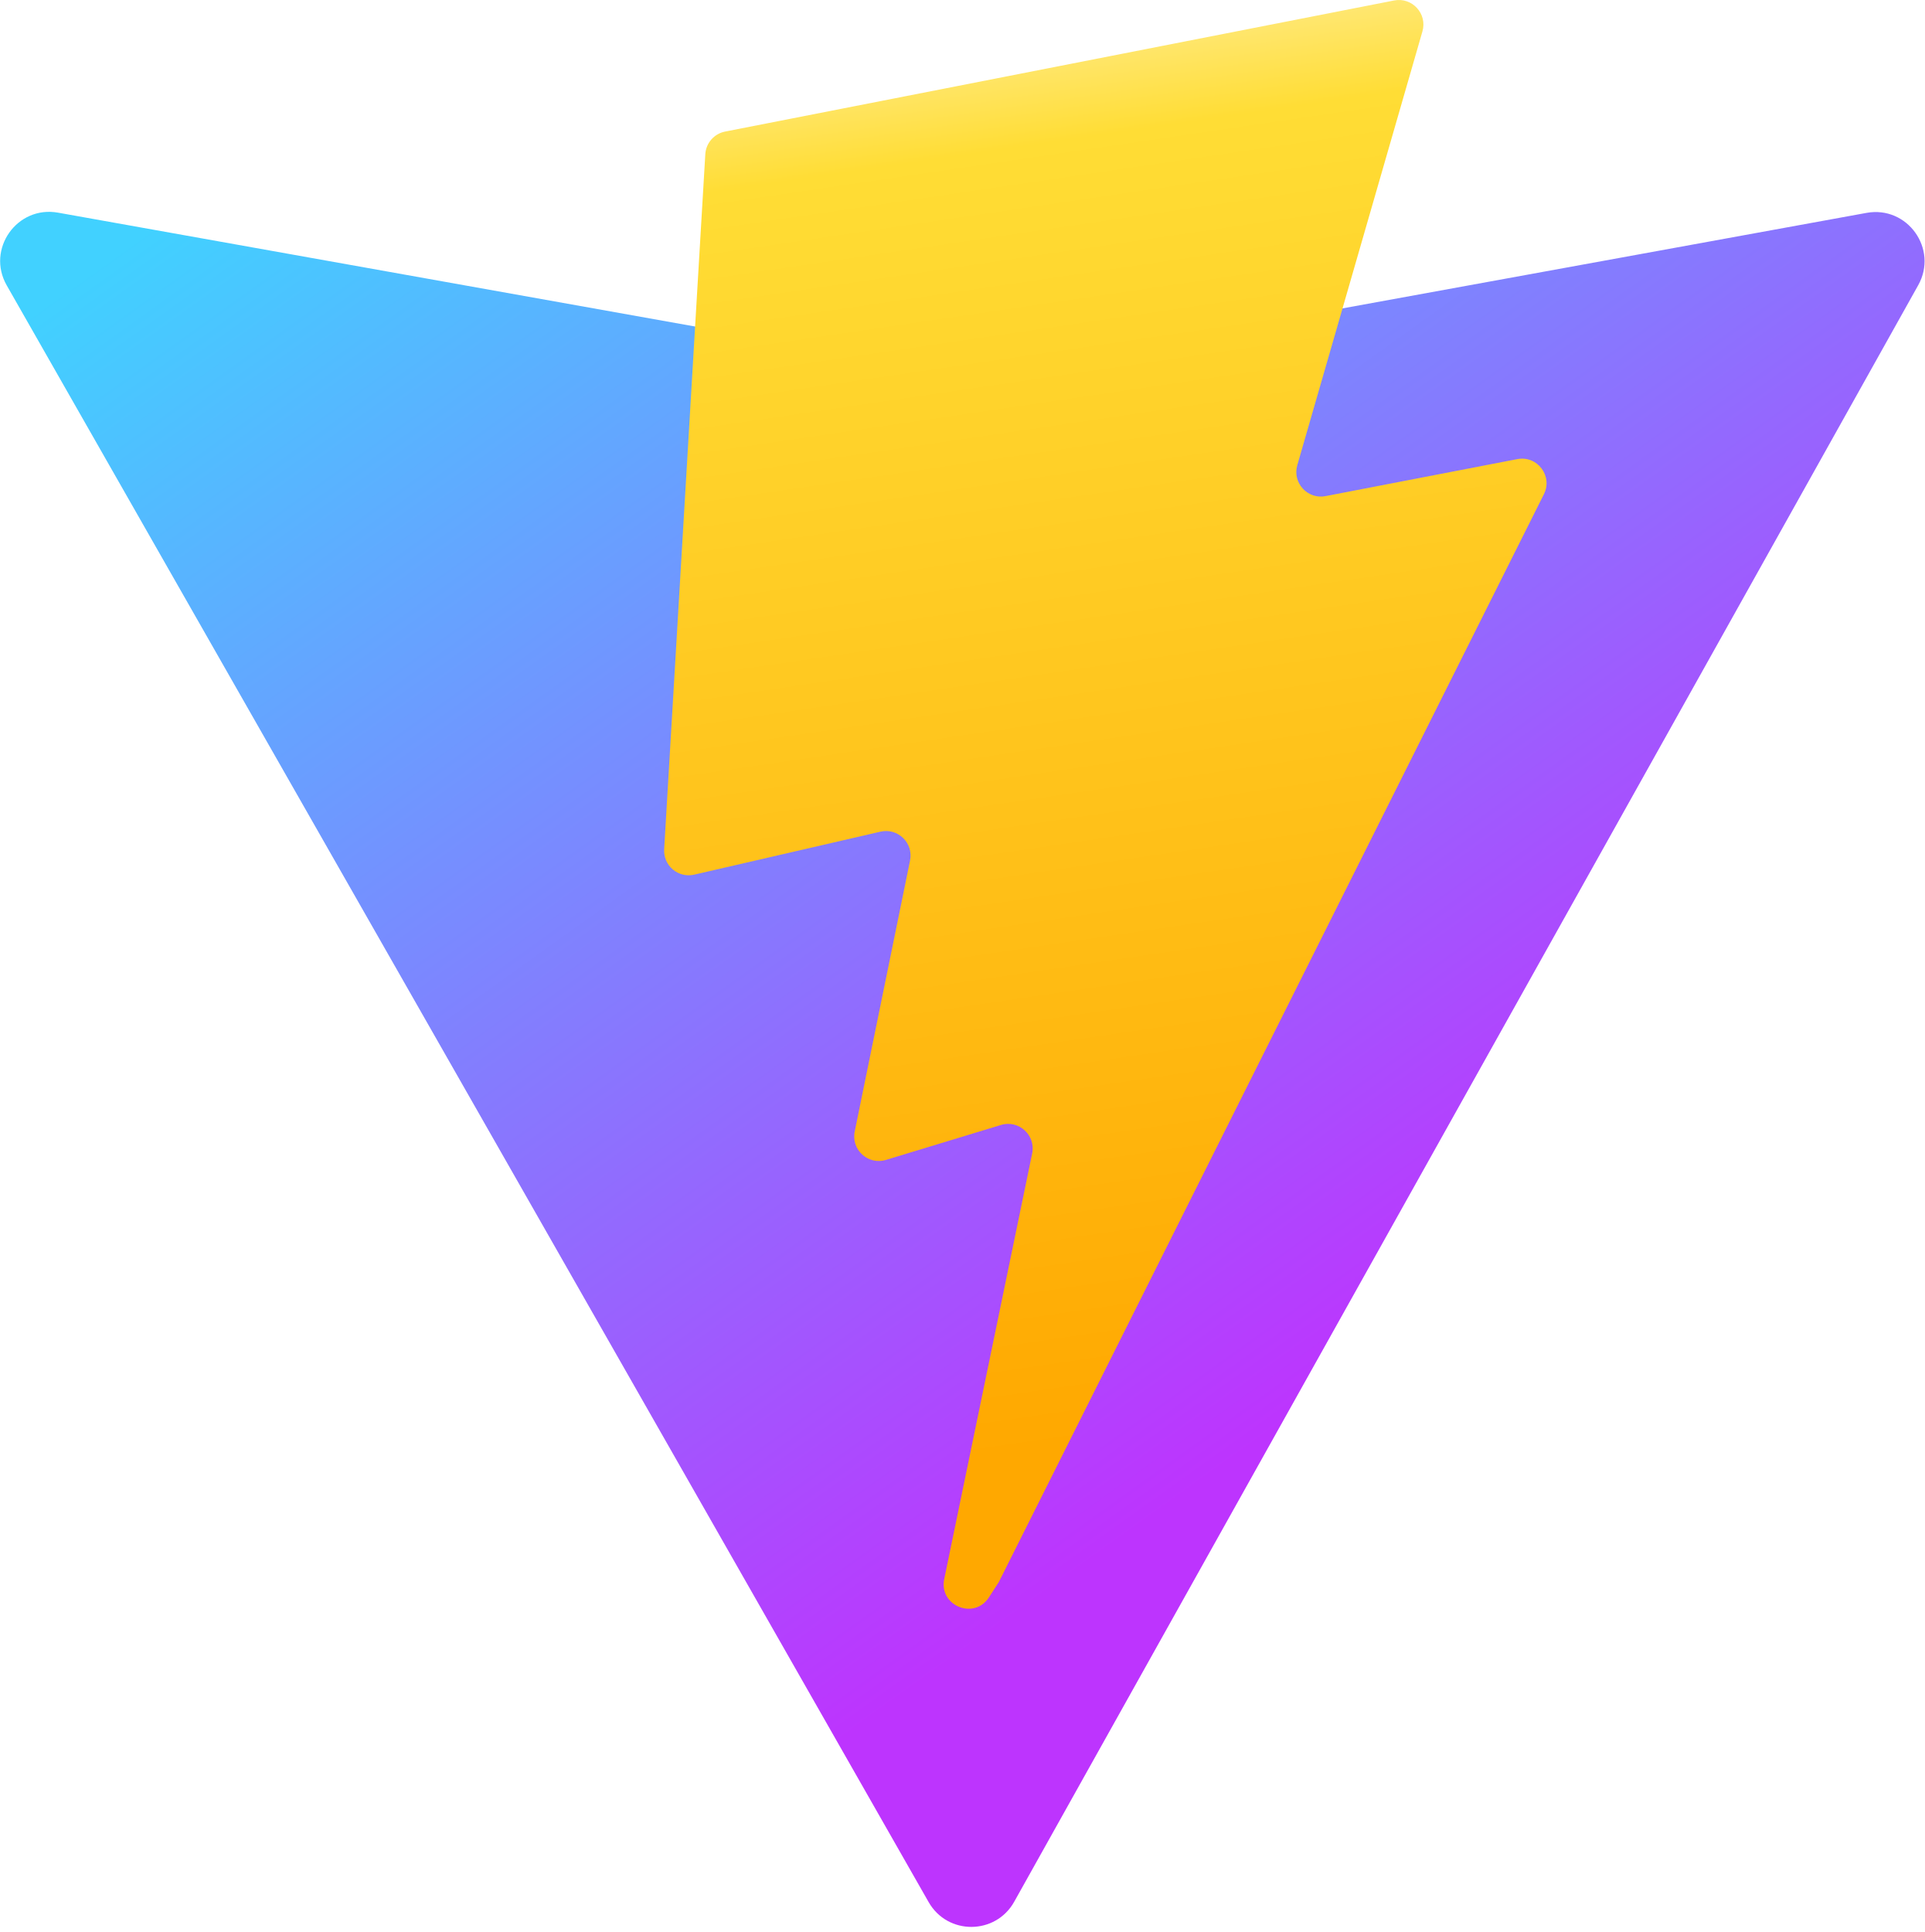
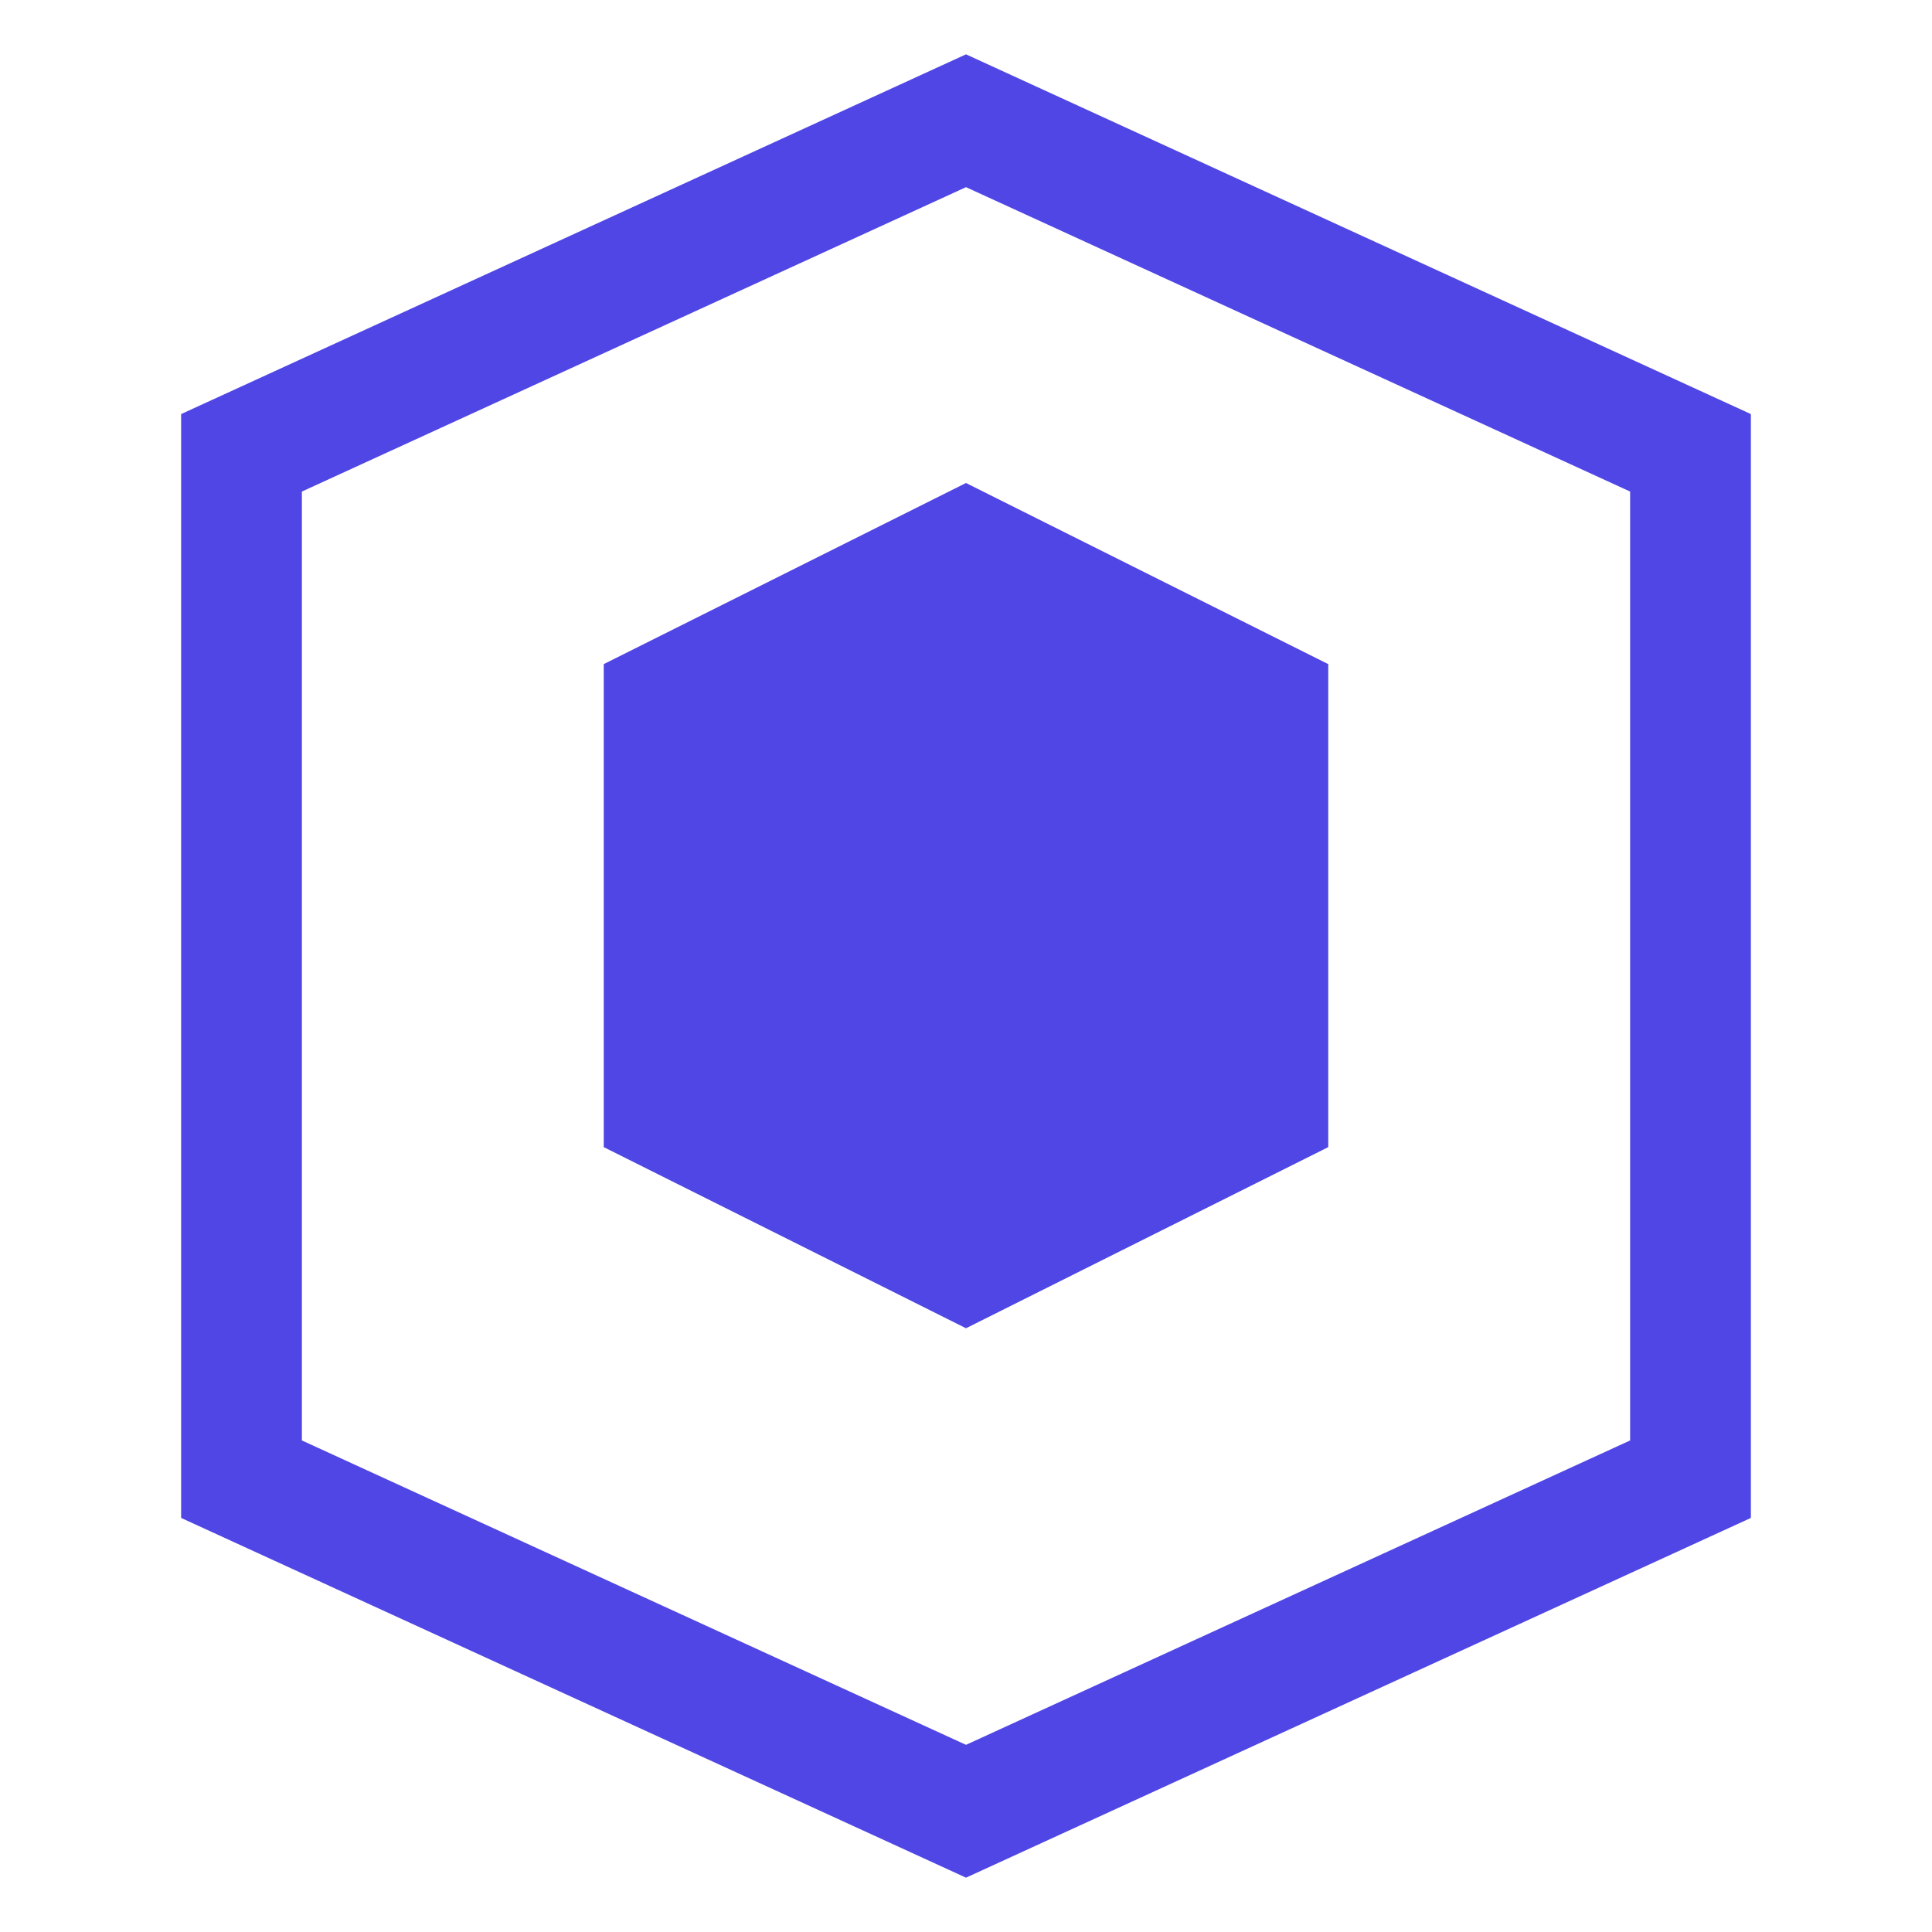
- <svg xmlns="http://www.w3.org/2000/svg" aria-hidden="true" role="img" class="iconify iconify--logos" width="31.88" height="32" preserveAspectRatio="xMidYMid meet" viewBox="0 0 256 257">
-   <defs>
-     <linearGradient id="IconifyId1813088fe1fbc01fb466" x1="-.828%" x2="57.636%" y1="7.652%" y2="78.411%">
-       <stop offset="0%" stop-color="#41D1FF" />
-       <stop offset="100%" stop-color="#BD34FE" />
-     </linearGradient>
-     <linearGradient id="IconifyId1813088fe1fbc01fb467" x1="43.376%" x2="50.316%" y1="2.242%" y2="89.03%">
-       <stop offset="0%" stop-color="#FFEA83" />
-       <stop offset="8.333%" stop-color="#FFDD35" />
-       <stop offset="100%" stop-color="#FFA800" />
-     </linearGradient>
-   </defs>
-   <path fill="url(#IconifyId1813088fe1fbc01fb466)" d="M255.153 37.938L134.897 252.976c-2.483 4.44-8.862 4.466-11.382.048L.875 37.958c-2.746-4.814 1.371-10.646 6.827-9.67l120.385 21.517a6.537 6.537 0 0 0 2.322-.004l117.867-21.483c5.438-.991 9.574 4.796 6.877 9.62Z" />
-   <path fill="url(#IconifyId1813088fe1fbc01fb467)" d="M185.432.063L96.44 17.501a3.268 3.268 0 0 0-2.634 3.014l-5.474 92.456a3.268 3.268 0 0 0 3.997 3.378l24.777-5.718c2.318-.535 4.413 1.507 3.936 3.838l-7.361 36.047c-.495 2.426 1.782 4.5 4.151 3.78l15.304-4.649c2.372-.72 4.652 1.36 4.15 3.788l-11.698 56.621c-.732 3.542 3.979 5.473 5.943 2.437l1.313-2.028l72.516-144.72c1.215-2.423-.88-5.186-3.54-4.672l-25.505 4.922c-2.396.462-4.435-1.77-3.759-4.114l16.646-57.705c.677-2.35-1.37-4.583-3.769-4.113Z" />
+ <svg xmlns="http://www.w3.org/2000/svg" width="32" height="32" viewBox="0 0 32 32" fill="none">
+   <path d="M16 2L4 7.5V24.5L16 30L28 24.5V7.5L16 2Z" stroke="#4F46E5" stroke-width="2" />
+   <path d="M16 8L10 11V19L16 22L22 19V11L16 8Z" fill="#4F46E5" />
</svg>
